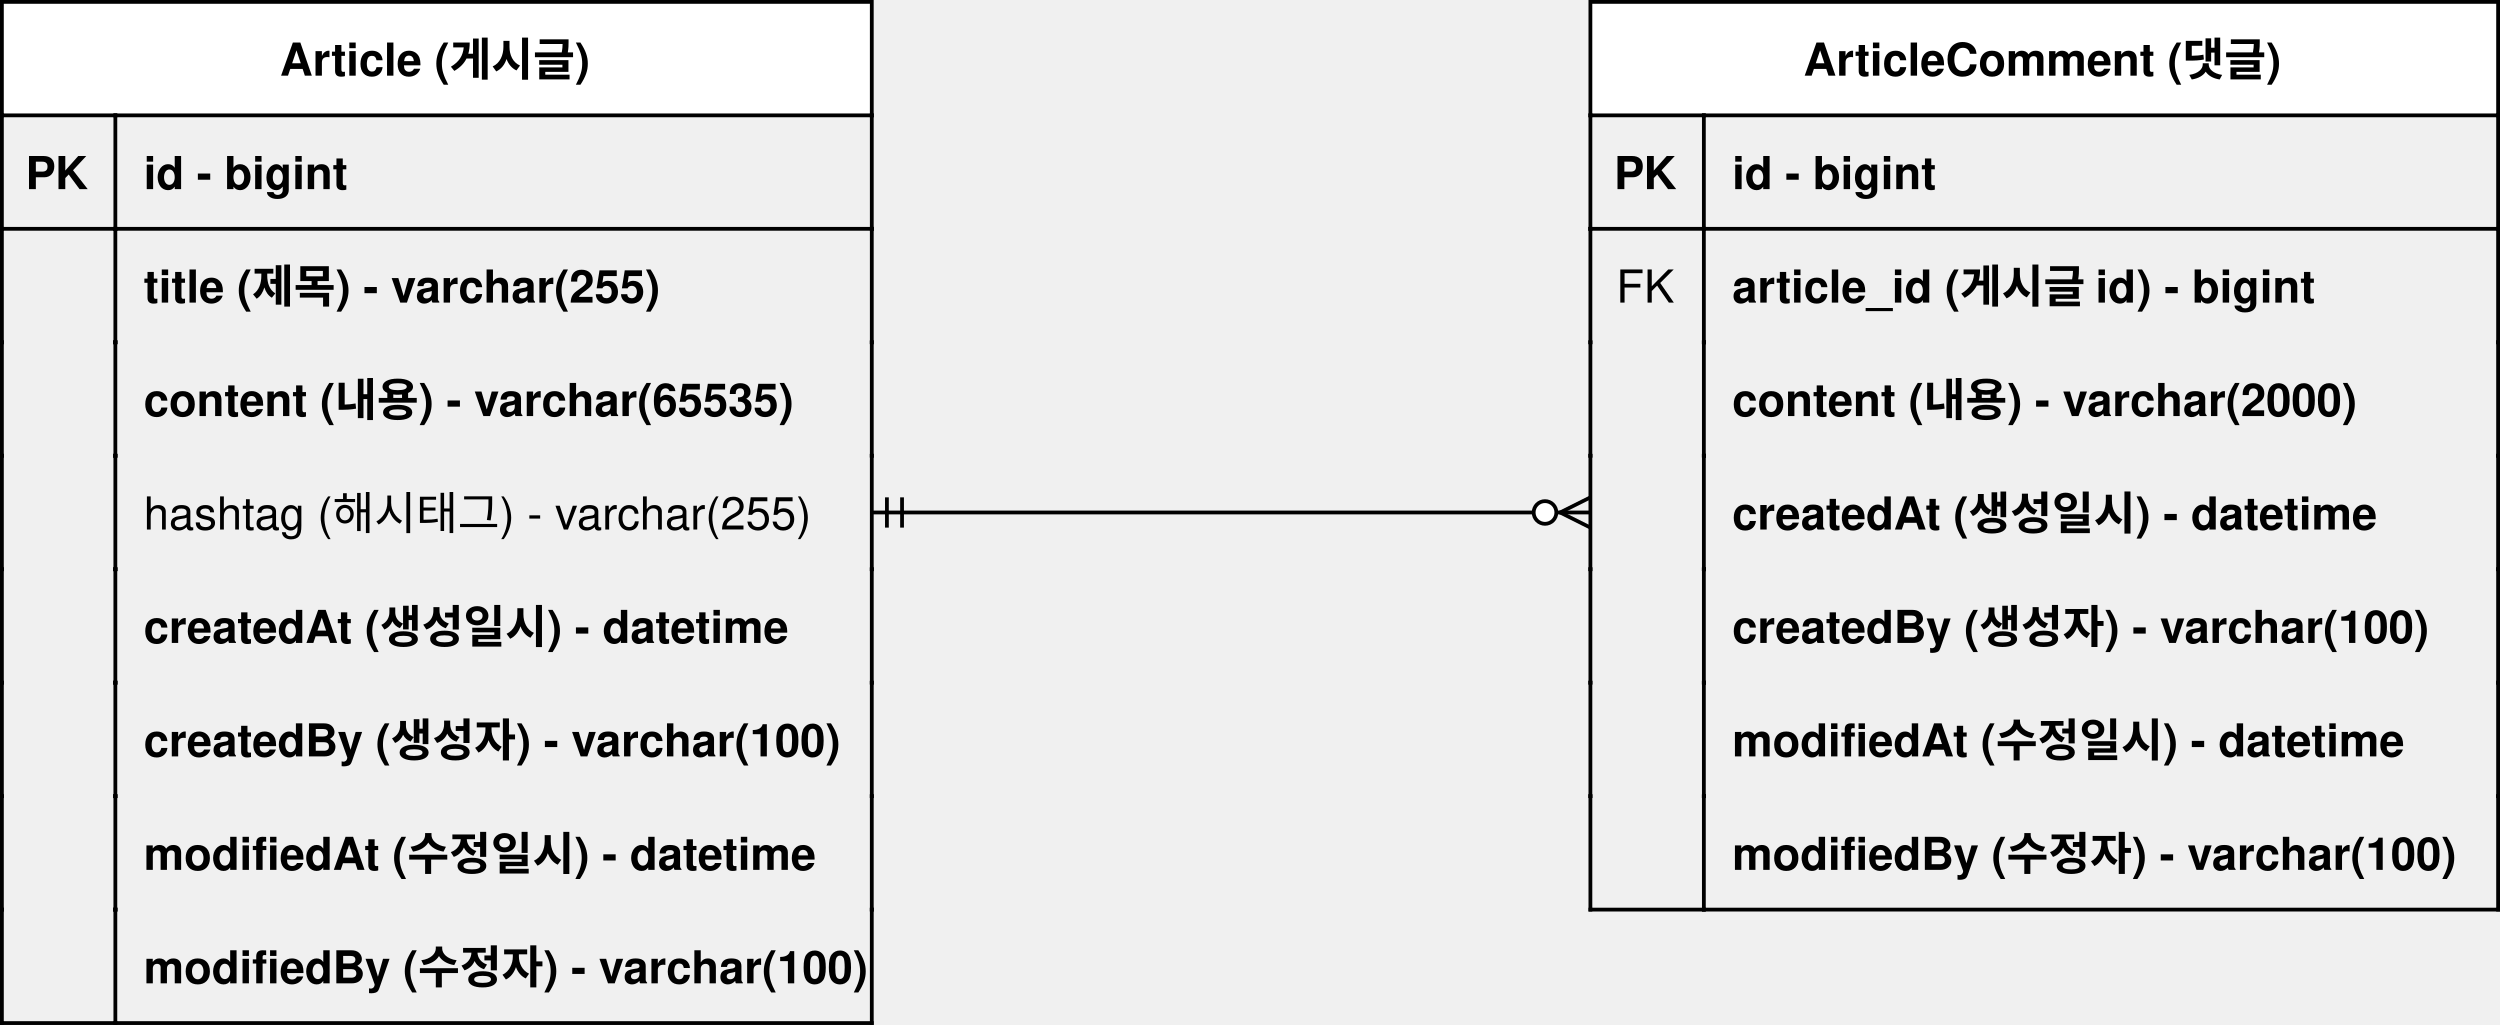
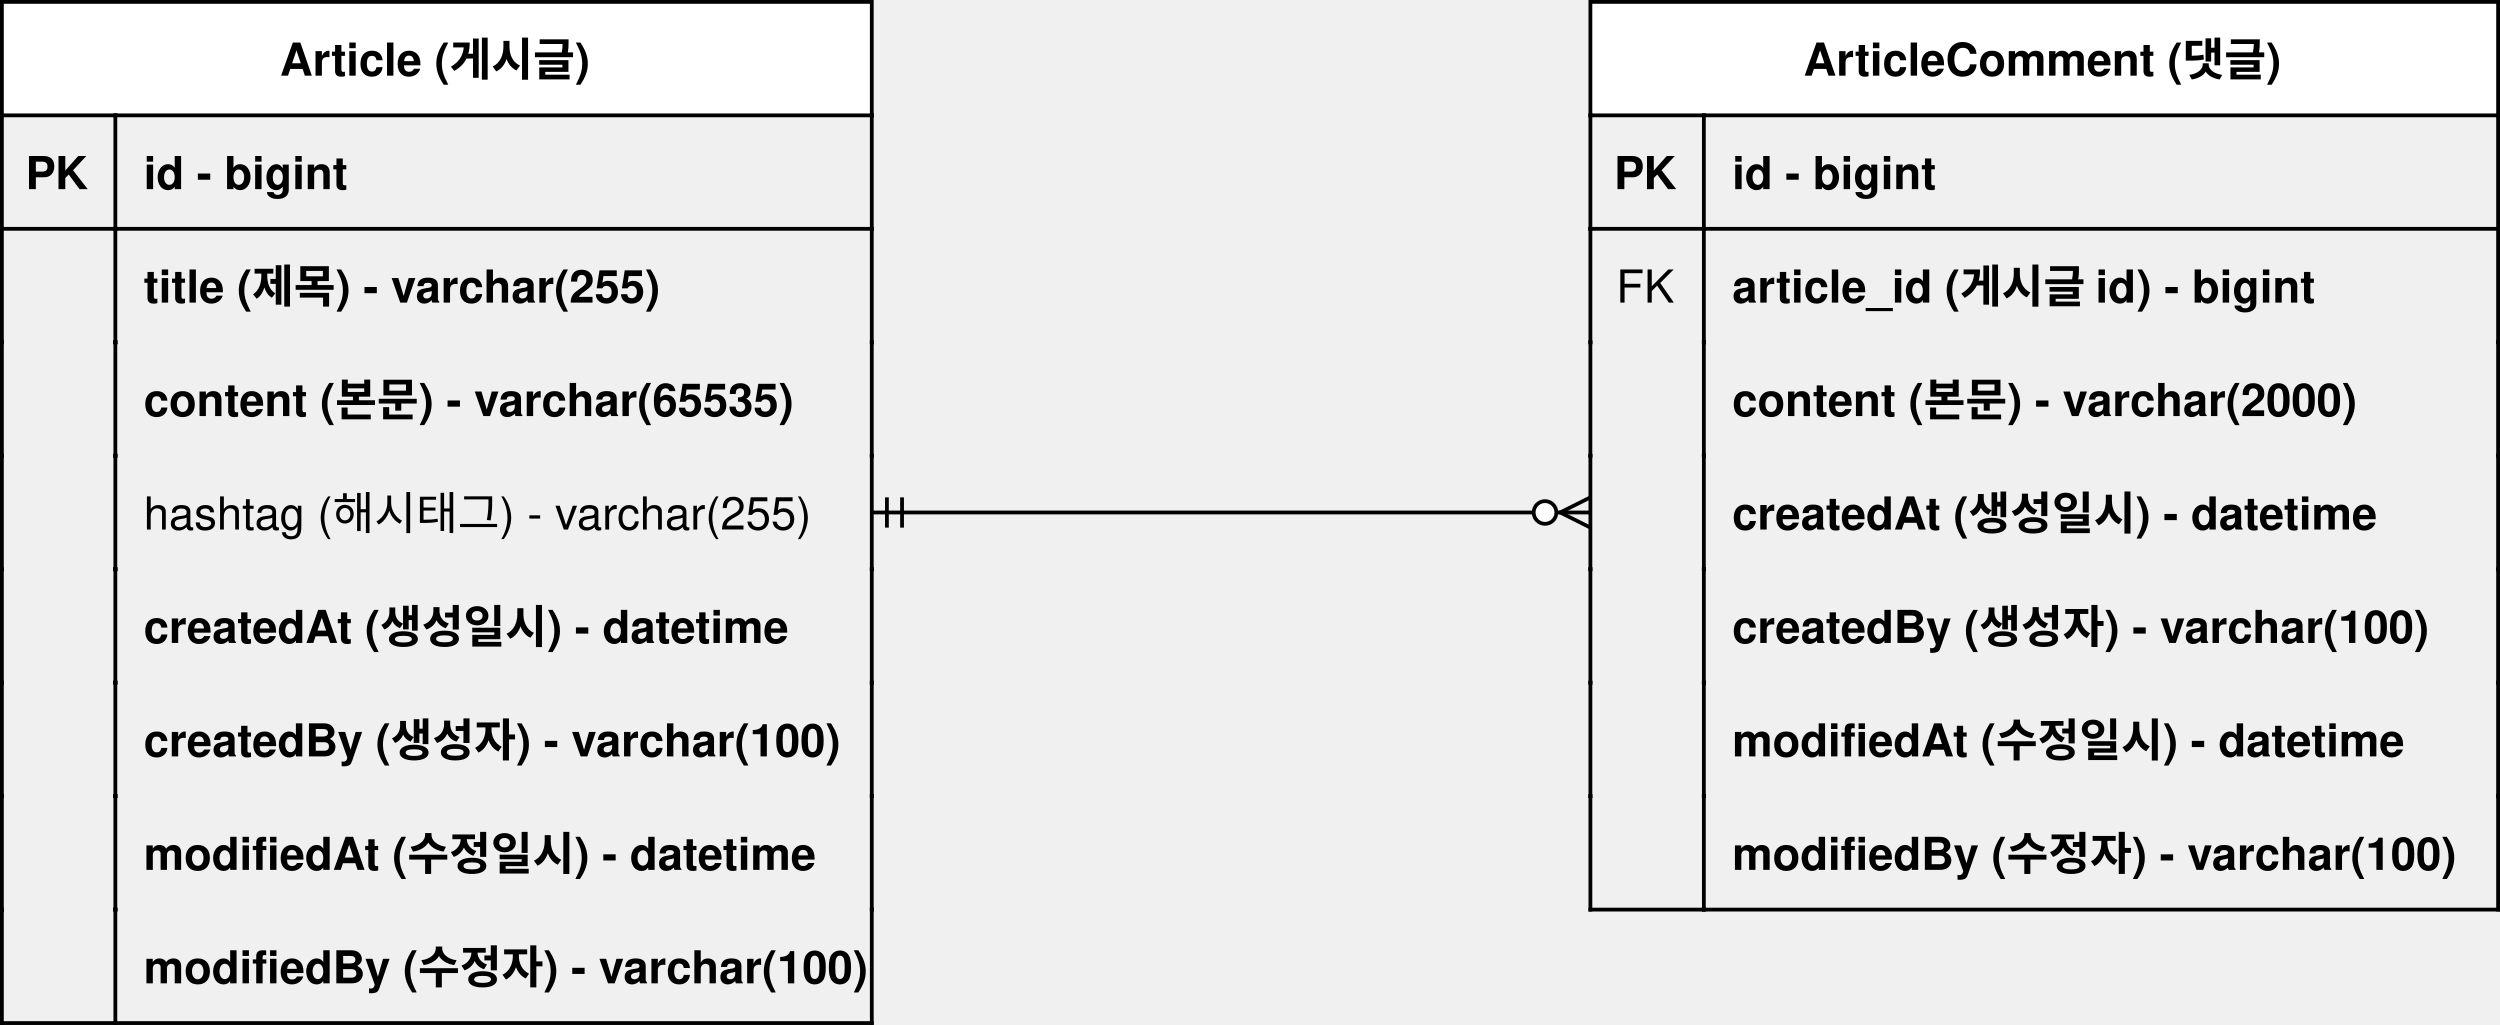
- <svg xmlns="http://www.w3.org/2000/svg" version="1.1" width="661px" height="271px" viewBox="-0.5 -0.5 661 271" content="&lt;mxfile host=&quot;app.diagrams.net&quot; modified=&quot;2022-11-27T10:37:59.033Z&quot; agent=&quot;5.0 (Macintosh; Intel Mac OS X 10_15_7) AppleWebKit/605.1.15 (KHTML, like Gecko) Version/16.1 Safari/605.1.15&quot; etag=&quot;E03GURwA_8-aZDDQb1WN&quot; version=&quot;20.6.0&quot; type=&quot;github&quot;&gt;&lt;diagram id=&quot;R2lEEEUBdFMjLlhIrx00&quot; name=&quot;Page-1&quot;&gt;7Z1db6M4FIZ/DdLsxVSEj5RcBpLOSNtqR+1IO3u18gQHrAEcGXea9NevDXZIYkjDTkI6GCmt8MEcwOc1Dz7BxLCDdP2JgFX8gEOYGJYZrg17ZljWxBmz/9ywKQ1jxy0NEUFhaRpVhif0CoXRFNZnFMJ8ryLFOKFotW9c4CyDC7pnA4Tgl/1qS5zs73UFIqgYnhYgUa1/o5DGpdVzzcr+GaIolnsemWJNCmRlYchjEOKXPRNc0zucUXGIXyBJQQYzytY8APIDEsOdx5TyM50a1h37LHntmwjjKIFghfKbBU6ZeZGzKndLkKKEN/OOI184Yruz54YdEIxpuZSuA5jwUMkwlMd017B22w6E+z1hAzzbxIv50+uPh1GQfXKyxzv74ePIKd38BMmzaOApoWjBWtsyPxjzqeFbhhcY88DwfGMSFBbP8Mw/RBvSjQwMa84VX6TgOzf5OQWECv3YJjMwRVCAMnby9mxUlJMErHJUVC8tMUrCe7DBz1Q6kiV/idYwfCzlw+syJd0zZ7zInfNAPImD4atBgqKMLS9Y6/A9+gTm7FjuQU5FDXHikFC4bmzS0TZQrD9BnEJKNqyK2GAsZCO60sgW5ZdKmJa0xTuitG6FEQilRVvXVQDZgohhm3i6SjyPB+qR9wA/xgS98vAkojl3g1eUX1CaMAl/hiA8MPm4uJQUQUBJEuAE8whnOINKkHmlkODVV0AiSIVhhZHocq7PPqxpAvPGNVx2rAErj6oy+/DqhAY4yylhYuI+IIvpC+Rx9SleCacJXEr/RDQ8X/6OKWU9tIUCjnQbVRdCCKfqwL6YDMaKDL782SgEdroUgeSRXa5BFiVl2IqrN6jCVhPb2tbetvBh0x/2UMwafpkUF+AYhSHMfi0ibn1EdkLQNgLCWdUsrb2BhF17MkBZH3nOwlwJ6/Y4fyHSt0qkWX3L/Mj+vqOI95Drhl1eiMu6fr4CC5RF9+WW4wNduJ3pYt3cU82z6uQkd10IxRvIcBIZzEuSYXx1MkxOl0E3FwgYIunvAljw9MSCHNDshJkiKu/qA2NqFjfzvjGdGtPJHwIYPwFZxIB8sFy3+f7+nWCjTif7txhnF412zJAtNjDjmsyYXJsZMuqaMKNp0N97ZthKmHnKpsx/feCw8CzDdzg+JnXUGLuurTU33sgWacQNNas4cKNzboysq4OjRTayD+BoiEfvwaFmG2OQxxREJThmxsQV4BBfIswMz5bfJtwavteXAcj5taMfO9SE5sCO7tnhXp0dLfKVfWDHrabsUPORCwLZLsMplckqzopZseAYrDPx8cfM8KsvpSU9QrYZRSn8HclxriFIg4y0w4jc5YCRq2LEuzZG7BYpzB5gpGxH/TBiqylKgRF/cwQjc2NiHo49RuaRh5v6T5AmBelHEDUdOhCkc4Jsnzu9HkFaJDP7QBBbU4KoucoUh2iJ9kYinjHx5Pfn7jAS+R860o8janZ04Ej3HHGuzpEWic0+cGSsKUfUvKXkyM5QROXIMBQ5WUL6IURNkopZOgFO090HNJiQ7GGOzq5KHJmCOjZJx6mJ89Z4dhJIx8MdwUUn6ZS9pvGO4FQdXOyGwFFTkz2fpONomp101OzkMEnnBF0cAf3ovKA/xV0XQhlyjl2MFd8gQ90knW7JoKYc765NhosOFh1Nk46OmnQE5Y39vwUgjs3AL3zLEePvQZELjhWbFKQfQoZ04ztASN2cnW4Role20dE02+io2cZWc3YsU+8UY5NutMOGqw5RB2x0jo3aKTudcsNtMQLtATdK2evHDVcdYQ6PXZ9fRvphZHj/2HvASN3snW4x0mIU2geMaPr2MVcdZQ6PXZ9VQfoRZHhP2XsgSN3EnW4JoteLylxNX1Qmv2sbHrs+E0fav7usnxwZD+8uewccqZ2+0ylHxi0Smz3gyFjTl5eN1bzl8Nj1eSWkH0JOmPkHwwjKNmfNiujmESaAIpzNqzVlZEqGjCxOGZomovvDLJzyn8VgxfnjKyT4K34A2UaSp1qXgiz8q5AS4WcMJX3gGtFv0hlb/ofbb1xRmq13qs0kntiRks233cLOVrxYbVaU5Hbl6fNzbpSUMOX4mSzgkcaV74ijEoCNdzRvp+hHdc/pb42kCMjP/UM+osovuHiUZvsAuVSjQJrjHiixPFWxVaVCxZF74Mg+dFQ2heLobTmzYvU7ImX16rdf7Pl/&lt;/diagram&gt;&lt;/mxfile&gt;" resource="https://app.diagrams.net/#Hminho3%2Fstudy-prj-board%2Ffeature%252F%25239-domain%2Fdocument%2Fproject-board-erd.svg">
+ <svg xmlns="http://www.w3.org/2000/svg" version="1.1" width="661px" height="271px" viewBox="-0.5 -0.5 661 271" content="&lt;mxfile host=&quot;app.diagrams.net&quot; modified=&quot;2022-11-27T10:50:05.204Z&quot; agent=&quot;5.0 (Macintosh; Intel Mac OS X 10_15_7) AppleWebKit/605.1.15 (KHTML, like Gecko) Version/16.1 Safari/605.1.15&quot; etag=&quot;VnuTO5GyZHZG6fml4Fif&quot; version=&quot;20.6.0&quot; type=&quot;github&quot;&gt;&lt;diagram id=&quot;R2lEEEUBdFMjLlhIrx00&quot; name=&quot;Page-1&quot;&gt;7Z1db6M4FIZ/DdLsxVR8psllIOmMtK121I60s1crT3DAGsCRcadJf/3aYIckhjTsJKSDkdIKH8wBfF7z4BNMDCdI158IWMUPOISJYZvh2nBmhm1P3BH7zw2b0jByvdIQERSWJqsyPKFXKIymsD6jEOZ7FSnGCUWrfeMCZxlc0D0bIAS/7Fdb4mR/rysQQcXwtACJav0bhTQurWPPrOyfIYpiuWfLFGtSICsLQx6DEL/smeCa3uGMikP8AkkKMphRtuYBkB+QGN48ppSf6dSw79hnyWvfRBhHCQQrlN8scMrMi5xVuVuCFCW8mXcc+cIR250zN5yAYEzLpXQdwISHSoahPKa7hrXbdiDc7wkb4NkmXsyfXn88WEH2yc0e75yHj5ZbuvkJkmfRwFNC0YK1tm1+MOZTw7eNcWDMA2PsG5OgsIyNsfmHaEO6kYFhzbniixR85yY/p4BQoR/HZAamCApQxk7emVlFOUnAKkdF9dISoyS8Bxv8TKUjWfKXaA3Dx1I+vC5T0j1zxovcOQ/EkzgYvhokKMrY8oK1Dt+jT2DOjuUe5FTUECcOCYXrxia1toFi/QniFFKyYVXEBiMhG9GVLEeUXyph2tIW74jSvhVGIJQWbV1XAWQLIoZt4ukp8TweqEfeA/wYE/TKw5OI5twNXlF+QWnCJPwZgvDA5OPiUlIEASVJgBPMI5zhDCpB5pVCgldfAYkgFYYVRqLLeT77sKYJzBvP8NixBqxsVWX24dUJDXCWU8LExH1AFtMXyOPqU7wSThO4lP6JaHi+/B1TynpoCwUc6TaqLoQQTtWBczEZjBQZfPmzUQjsdCkCySO7XIMsSsqwFVdvUIWtJra1rb1t4cOmP+yhmDX8MikuwDEKQ5j9WkS8+ojshKBtBISzqllaewMJu/ZkgLI+8pyFuRLW7XH+QqRvlUiz+rb5kf19RxHvIdcNu7wQl3X9fAUWKIvuyy1HB7rwOtPFurmnmmfVyUnuuhDKeCDDSWQwL0mG0dXJMDldBt1cIGCIpL8LYGGsJxbkgGYnzBRReVcfGFOzuJn3jenUmE7+EMD4CcgiBuSD7XnN9/fvBBt1Otm/xTi7aLRjhmyxgRnXZMbk2syQUdeEGU2D/t4zw1HCzFM2Zf7rA4eF7/DkD6dGwBYOqTHyPEdrbryRLdKIG2pWceBG59yw7KuDo0U2sg/gaIhH78GhZhtjkMcURCU4ZsbEM3x350uEmTF25LcJtzUo+V0HIOfXjn7sUBOaAzu6Z4d3dXa0yFf2gR23mrJDzUcuCGS7DKdUJqs4K2bFgmuwzsQWWNGvvpSW9AjZZhSl8Hckx7mGIA0y0g4jcpcDRq6KkfG1MeK0SGH2ACNlO+qHEUdNUQqM+JsjGJkbE/Nw7GGZRx5u6j9BmhSkH0HUdOhAkM4Jsn3u9HoEaZHM7ANBHE0JouYqUxyiJdobiYyNyVh+f+4NI5H/oSP9OKJmRweOdM8R9+ocaZHY7ANHRppyRM1bSo7sDEVUjgxDkZMlpB9C1CSpmKUT4DTdeUBjzITkDHN0dlXiyhTUsUk6bk2ct8azk0A6Hu4ILjpJp+w1jXcEp+rgYjcErpqa7PkkHVfT7KSrZieHSTon6OII6K3zgv4Ud10IZcg5djFWfIMMdZN0uiWDmnK8uzYZLjpYdDVNOrpq0hGUN/b/FoA4NgO/8C1HjL8HRS44VmxSkH4IGdKN7wAhdXN2ukWIXtlGV9Nso6tmG1vN2bFNvVOMTbrRDhueOkQdsNE5Nmqn7HTKDa/FCLQH3Chlrx83PHWEOTx2fX4Z6YeR4f1j7wEjdbN3usVIi1FoHzCi6dvHPHWUOTx2fVYF6UeQ4T1l74EgdRN3uiWIXi8q8zR9UZn8rm147PpMHGn/7rJ+cmQ0vLvsHXCkdvpOpxwZtUhs9oAjI01fXjZS85bDY9fnlZB+CDlh5h8MIyjbnDUroptHmACKcDav1pSRKRli2ZwyNE1E94dZOOU/i8GK88dXSPBX/ACyjSRPtS4FWfhXISXCzxhK+sA1ot+kM7b8D7ffeKI0W+9Um0k8sSMlm2+7hZ2teLHarCjJ7crT5+fcKClhyvEzWcAjjSvfEUclABvvaN5O0Vt1z+lvjaQIyM/9Qz6iyi+4eJRm+wC5VKNAmusdKLE8VbFVpULFkXfgyDl0VDaF4uhtObNi9TsiZfXqt1+c+X8=&lt;/diagram&gt;&lt;/mxfile&gt;" resource="https://app.diagrams.net/#Hminho3%2Fstudy-prj-board%2Ffeature%252F%25239-domain%2Fdocument%2Fproject-board-erd.svg">
  <defs>
    <clipPath id="mx-clip-0-30-30-30-0">
      <rect x="0" y="30" width="30" height="30" />
    </clipPath>
    <clipPath id="mx-clip-36-30-194-30-0">
      <rect x="36" y="30" width="194" height="30" />
    </clipPath>
    <clipPath id="mx-clip-36-60-194-30-0">
      <rect x="36" y="60" width="194" height="30" />
    </clipPath>
    <clipPath id="mx-clip-36-90-194-30-0">
      <rect x="36" y="90" width="194" height="30" />
    </clipPath>
    <clipPath id="mx-clip-36-120-194-30-0">
      <rect x="36" y="120" width="194" height="30" />
    </clipPath>
    <clipPath id="mx-clip-36-150-194-30-0">
      <rect x="36" y="150" width="194" height="30" />
    </clipPath>
    <clipPath id="mx-clip-36-180-194-30-0">
      <rect x="36" y="180" width="194" height="30" />
    </clipPath>
    <clipPath id="mx-clip-36-210-194-30-0">
      <rect x="36" y="210" width="194" height="30" />
    </clipPath>
    <clipPath id="mx-clip-36-240-194-30-0">
      <rect x="36" y="240" width="194" height="30" />
    </clipPath>
    <clipPath id="mx-clip-420-30-30-30-0">
      <rect x="420" y="30" width="30" height="30" />
    </clipPath>
    <clipPath id="mx-clip-456-30-204-30-0">
      <rect x="456" y="30" width="204" height="30" />
    </clipPath>
    <clipPath id="mx-clip-420-60-30-30-0">
      <rect x="420" y="60" width="30" height="30" />
    </clipPath>
    <clipPath id="mx-clip-456-60-204-30-0">
      <rect x="456" y="60" width="204" height="30" />
    </clipPath>
    <clipPath id="mx-clip-456-90-204-30-0">
      <rect x="456" y="90" width="204" height="30" />
    </clipPath>
    <clipPath id="mx-clip-456-120-204-30-0">
      <rect x="456" y="120" width="204" height="30" />
    </clipPath>
    <clipPath id="mx-clip-456-150-204-30-0">
      <rect x="456" y="150" width="204" height="30" />
    </clipPath>
    <clipPath id="mx-clip-456-180-204-30-0">
      <rect x="456" y="180" width="204" height="30" />
    </clipPath>
    <clipPath id="mx-clip-456-210-204-30-0">
      <rect x="456" y="210" width="204" height="30" />
    </clipPath>
  </defs>
  <g>
    <path d="M 0 30 L 0 0 L 230 0 L 230 30" fill="rgb(255, 255, 255)" stroke="rgb(0, 0, 0)" stroke-miterlimit="10" pointer-events="all" />
    <path d="M 0 30 L 0 270 L 230 270 L 230 30" fill="none" stroke="rgb(0, 0, 0)" stroke-miterlimit="10" pointer-events="none" />
    <path d="M 0 30 L 230 30" fill="none" stroke="rgb(0, 0, 0)" stroke-miterlimit="10" pointer-events="none" />
    <path d="M 30 30 L 30 60 L 30 90 L 30 120 L 30 150 L 30 180 L 30 210 L 30 240 L 30 270" fill="none" stroke="rgb(0, 0, 0)" stroke-miterlimit="10" pointer-events="none" />
    <g fill="rgb(0, 0, 0)" font-family="Helvetica" font-weight="bold" pointer-events="none" text-anchor="middle" font-size="12px">
      <text x="114.5" y="19.5">Article (게시글)</text>
    </g>
    <path d="M 0 30 M 230 30 M 230 60 L 0 60" fill="none" stroke="rgb(0, 0, 0)" stroke-linecap="square" stroke-miterlimit="10" pointer-events="none" />
    <path d="M 0 30 M 30 30 M 30 60 M 0 60" fill="none" stroke="rgb(0, 0, 0)" stroke-linecap="square" stroke-miterlimit="10" pointer-events="none" />
    <g fill="rgb(0, 0, 0)" font-family="Helvetica" font-weight="bold" pointer-events="none" clip-path="url(#mx-clip-0-30-30-30-0)" text-anchor="middle" font-size="12px">
      <text x="14.5" y="49.5">PK</text>
    </g>
    <path d="M 30 30 M 230 30 M 230 60 M 30 60" fill="none" stroke="rgb(0, 0, 0)" stroke-linecap="square" stroke-miterlimit="10" pointer-events="none" />
    <g fill="rgb(0, 0, 0)" font-family="Helvetica" font-weight="bold" text-decoration="underline" pointer-events="none" clip-path="url(#mx-clip-36-30-194-30-0)" font-size="12px">
      <text x="37.5" y="49.5">id - bigint</text>
    </g>
    <path d="M 0 60 M 30 60 M 30 90 M 0 90" fill="none" stroke="rgb(0, 0, 0)" stroke-linecap="square" stroke-miterlimit="10" pointer-events="none" />
    <path d="M 30 60 M 230 60 M 230 90 M 30 90" fill="none" stroke="rgb(0, 0, 0)" stroke-linecap="square" stroke-miterlimit="10" pointer-events="none" />
    <g fill="rgb(0, 0, 0)" font-family="Helvetica" font-weight="bold" pointer-events="none" clip-path="url(#mx-clip-36-60-194-30-0)" font-size="12px">
      <text x="37.5" y="79.5">title (제목) - varchar(255)</text>
    </g>
    <path d="M 0 90 M 30 90 M 30 120 M 0 120" fill="none" stroke="rgb(0, 0, 0)" stroke-linecap="square" stroke-miterlimit="10" pointer-events="none" />
    <path d="M 30 90 M 230 90 M 230 120 M 30 120" fill="none" stroke="rgb(0, 0, 0)" stroke-linecap="square" stroke-miterlimit="10" pointer-events="none" />
    <g fill="rgb(0, 0, 0)" font-family="Helvetica" font-weight="bold" pointer-events="none" clip-path="url(#mx-clip-36-90-194-30-0)" font-size="12px">
-       <text x="37.5" y="109.5">content (내용) - varchar(65535)</text>
+       <text x="37.5" y="109.5">content (본문) - varchar(65535)</text>
    </g>
    <path d="M 0 120 M 30 120 M 30 150 M 0 150" fill="none" stroke="rgb(0, 0, 0)" stroke-linecap="square" stroke-miterlimit="10" pointer-events="none" />
    <path d="M 30 120 M 230 120 M 230 150 M 30 150" fill="none" stroke="rgb(0, 0, 0)" stroke-linecap="square" stroke-miterlimit="10" pointer-events="none" />
    <g fill="rgb(0, 0, 0)" font-family="Helvetica" pointer-events="none" clip-path="url(#mx-clip-36-120-194-30-0)" font-size="12px">
      <text x="37.5" y="139.5">hashtag (해시태그) - varchar(255)</text>
    </g>
    <path d="M 0 150 M 30 150 M 30 180 M 0 180" fill="none" stroke="rgb(0, 0, 0)" stroke-linecap="square" stroke-miterlimit="10" pointer-events="none" />
    <path d="M 30 150 M 230 150 M 230 180 M 30 180" fill="none" stroke="rgb(0, 0, 0)" stroke-linecap="square" stroke-miterlimit="10" pointer-events="none" />
    <g fill="rgb(0, 0, 0)" font-family="Helvetica" font-weight="bold" pointer-events="none" clip-path="url(#mx-clip-36-150-194-30-0)" font-size="12px">
      <text x="37.5" y="169.5">createdAt (생성일시) - datetime</text>
    </g>
    <path d="M 0 180 M 30 180 M 30 210 M 0 210" fill="none" stroke="rgb(0, 0, 0)" stroke-linecap="square" stroke-miterlimit="10" pointer-events="none" />
    <path d="M 30 180 M 230 180 M 230 210 M 30 210" fill="none" stroke="rgb(0, 0, 0)" stroke-linecap="square" stroke-miterlimit="10" pointer-events="none" />
    <g fill="rgb(0, 0, 0)" font-family="Helvetica" font-weight="bold" pointer-events="none" clip-path="url(#mx-clip-36-180-194-30-0)" font-size="12px">
      <text x="37.5" y="199.5">createdBy (생성자) - varchar(100)</text>
    </g>
    <path d="M 0 210 M 30 210 M 30 240 M 0 240" fill="none" stroke="rgb(0, 0, 0)" stroke-linecap="square" stroke-miterlimit="10" pointer-events="none" />
    <path d="M 30 210 M 230 210 M 230 240 M 30 240" fill="none" stroke="rgb(0, 0, 0)" stroke-linecap="square" stroke-miterlimit="10" pointer-events="none" />
    <g fill="rgb(0, 0, 0)" font-family="Helvetica" font-weight="bold" pointer-events="none" clip-path="url(#mx-clip-36-210-194-30-0)" font-size="12px">
      <text x="37.5" y="229.5">modifiedAt (수정일시) - datetime</text>
    </g>
    <path d="M 0 240 M 30 240 M 30 270 M 0 270" fill="none" stroke="rgb(0, 0, 0)" stroke-linecap="square" stroke-miterlimit="10" pointer-events="none" />
    <path d="M 30 240 M 230 240 M 230 270 M 30 270" fill="none" stroke="rgb(0, 0, 0)" stroke-linecap="square" stroke-miterlimit="10" pointer-events="none" />
    <g fill="rgb(0, 0, 0)" font-family="Helvetica" font-weight="bold" pointer-events="none" clip-path="url(#mx-clip-36-240-194-30-0)" font-size="12px">
      <text x="37.5" y="259.5">modifiedBy (수정자) - varchar(100)</text>
    </g>
    <path d="M 420 30 L 420 0 L 660 0 L 660 30" fill="rgb(255, 255, 255)" stroke="rgb(0, 0, 0)" stroke-miterlimit="10" pointer-events="none" />
    <path d="M 420 30 L 420 240 L 660 240 L 660 30" fill="none" stroke="rgb(0, 0, 0)" stroke-miterlimit="10" pointer-events="none" />
    <path d="M 420 30 L 660 30" fill="none" stroke="rgb(0, 0, 0)" stroke-miterlimit="10" pointer-events="none" />
    <path d="M 450 30 L 450 60 L 450 90 L 450 120 L 450 150 L 450 180 L 450 210 L 450 240" fill="none" stroke="rgb(0, 0, 0)" stroke-miterlimit="10" pointer-events="none" />
    <g fill="rgb(0, 0, 0)" font-family="Helvetica" font-weight="bold" pointer-events="none" text-anchor="middle" font-size="12px">
      <text x="539.5" y="19.5">ArticleComment (댓글)</text>
    </g>
    <path d="M 420 30 M 660 30 M 660 60 L 420 60" fill="none" stroke="rgb(0, 0, 0)" stroke-linecap="square" stroke-miterlimit="10" pointer-events="none" />
    <path d="M 420 30 M 450 30 M 450 60 M 420 60" fill="none" stroke="rgb(0, 0, 0)" stroke-linecap="square" stroke-miterlimit="10" pointer-events="none" />
    <g fill="rgb(0, 0, 0)" font-family="Helvetica" font-weight="bold" pointer-events="none" clip-path="url(#mx-clip-420-30-30-30-0)" text-anchor="middle" font-size="12px">
      <text x="434.5" y="49.5">PK</text>
    </g>
    <path d="M 450 30 M 660 30 M 660 60 M 450 60" fill="none" stroke="rgb(0, 0, 0)" stroke-linecap="square" stroke-miterlimit="10" pointer-events="none" />
    <g fill="rgb(0, 0, 0)" font-family="Helvetica" font-weight="bold" text-decoration="underline" pointer-events="none" clip-path="url(#mx-clip-456-30-204-30-0)" font-size="12px">
      <text x="457.5" y="49.5">id - bigint</text>
    </g>
    <path d="M 420 60 M 450 60 M 450 90 M 420 90" fill="none" stroke="rgb(0, 0, 0)" stroke-linecap="square" stroke-miterlimit="10" pointer-events="none" />
    <g fill="rgb(0, 0, 0)" font-family="Helvetica" pointer-events="none" clip-path="url(#mx-clip-420-60-30-30-0)" text-anchor="middle" font-size="12px">
      <text x="434.5" y="79.5">FK</text>
    </g>
    <path d="M 450 60 M 660 60 M 660 90 M 450 90" fill="none" stroke="rgb(0, 0, 0)" stroke-linecap="square" stroke-miterlimit="10" pointer-events="none" />
    <g fill="rgb(0, 0, 0)" font-family="Helvetica" font-weight="bold" pointer-events="none" clip-path="url(#mx-clip-456-60-204-30-0)" font-size="12px">
      <text x="457.5" y="79.5">article_id (게시글 id) - bigint</text>
    </g>
    <path d="M 420 90 M 450 90 M 450 120 M 420 120" fill="none" stroke="rgb(0, 0, 0)" stroke-linecap="square" stroke-miterlimit="10" pointer-events="none" />
    <path d="M 450 90 M 660 90 M 660 120 M 450 120" fill="none" stroke="rgb(0, 0, 0)" stroke-linecap="square" stroke-miterlimit="10" pointer-events="none" />
    <g fill="rgb(0, 0, 0)" font-family="Helvetica" font-weight="bold" pointer-events="none" clip-path="url(#mx-clip-456-90-204-30-0)" font-size="12px">
-       <text x="457.5" y="109.5">content (내용) - varchar(2000)</text>
+       <text x="457.5" y="109.5">content (본문) - varchar(2000)</text>
    </g>
    <path d="M 420 120 M 450 120 M 450 150 M 420 150" fill="none" stroke="rgb(0, 0, 0)" stroke-linecap="square" stroke-miterlimit="10" pointer-events="none" />
    <path d="M 450 120 M 660 120 M 660 150 M 450 150" fill="none" stroke="rgb(0, 0, 0)" stroke-linecap="square" stroke-miterlimit="10" pointer-events="none" />
    <g fill="rgb(0, 0, 0)" font-family="Helvetica" font-weight="bold" pointer-events="none" clip-path="url(#mx-clip-456-120-204-30-0)" font-size="12px">
      <text x="457.5" y="139.5">createdAt (생성일시) - datetime</text>
    </g>
    <path d="M 420 150 M 450 150 M 450 180 M 420 180" fill="none" stroke="rgb(0, 0, 0)" stroke-linecap="square" stroke-miterlimit="10" pointer-events="none" />
    <path d="M 450 150 M 660 150 M 660 180 M 450 180" fill="none" stroke="rgb(0, 0, 0)" stroke-linecap="square" stroke-miterlimit="10" pointer-events="none" />
    <g fill="rgb(0, 0, 0)" font-family="Helvetica" font-weight="bold" pointer-events="none" clip-path="url(#mx-clip-456-150-204-30-0)" font-size="12px">
      <text x="457.5" y="169.5">createdBy (생성자) - varchar(100)</text>
    </g>
    <path d="M 420 180 M 450 180 M 450 210 M 420 210" fill="none" stroke="rgb(0, 0, 0)" stroke-linecap="square" stroke-miterlimit="10" pointer-events="none" />
    <path d="M 450 180 M 660 180 M 660 210 M 450 210" fill="none" stroke="rgb(0, 0, 0)" stroke-linecap="square" stroke-miterlimit="10" pointer-events="none" />
    <g fill="rgb(0, 0, 0)" font-family="Helvetica" font-weight="bold" pointer-events="none" clip-path="url(#mx-clip-456-180-204-30-0)" font-size="12px">
      <text x="457.5" y="199.5">modifiedAt (수정일시) - datetime</text>
    </g>
    <path d="M 420 210 M 450 210 M 450 240 M 420 240" fill="none" stroke="rgb(0, 0, 0)" stroke-linecap="square" stroke-miterlimit="10" pointer-events="none" />
    <path d="M 450 210 M 660 210 M 660 240 M 450 240" fill="none" stroke="rgb(0, 0, 0)" stroke-linecap="square" stroke-miterlimit="10" pointer-events="none" />
    <g fill="rgb(0, 0, 0)" font-family="Helvetica" font-weight="bold" pointer-events="none" clip-path="url(#mx-clip-456-210-204-30-0)" font-size="12px">
      <text x="457.5" y="229.5">modifiedBy (수정자) - varchar(100)</text>
    </g>
    <path d="M 230 135 L 260 135 L 390 135 L 420 135" fill="none" stroke="rgb(0, 0, 0)" stroke-miterlimit="10" pointer-events="none" />
    <path d="M 234 131 L 234 139 M 238 131 L 238 139" fill="none" stroke="rgb(0, 0, 0)" stroke-miterlimit="10" pointer-events="none" />
    <ellipse cx="408" cy="135" rx="3" ry="3" fill="#ffffff" stroke="rgb(0, 0, 0)" pointer-events="none" />
    <path d="M 420 131 L 412 135 L 420 139" fill="none" stroke="rgb(0, 0, 0)" stroke-miterlimit="10" pointer-events="none" />
  </g>
</svg>
